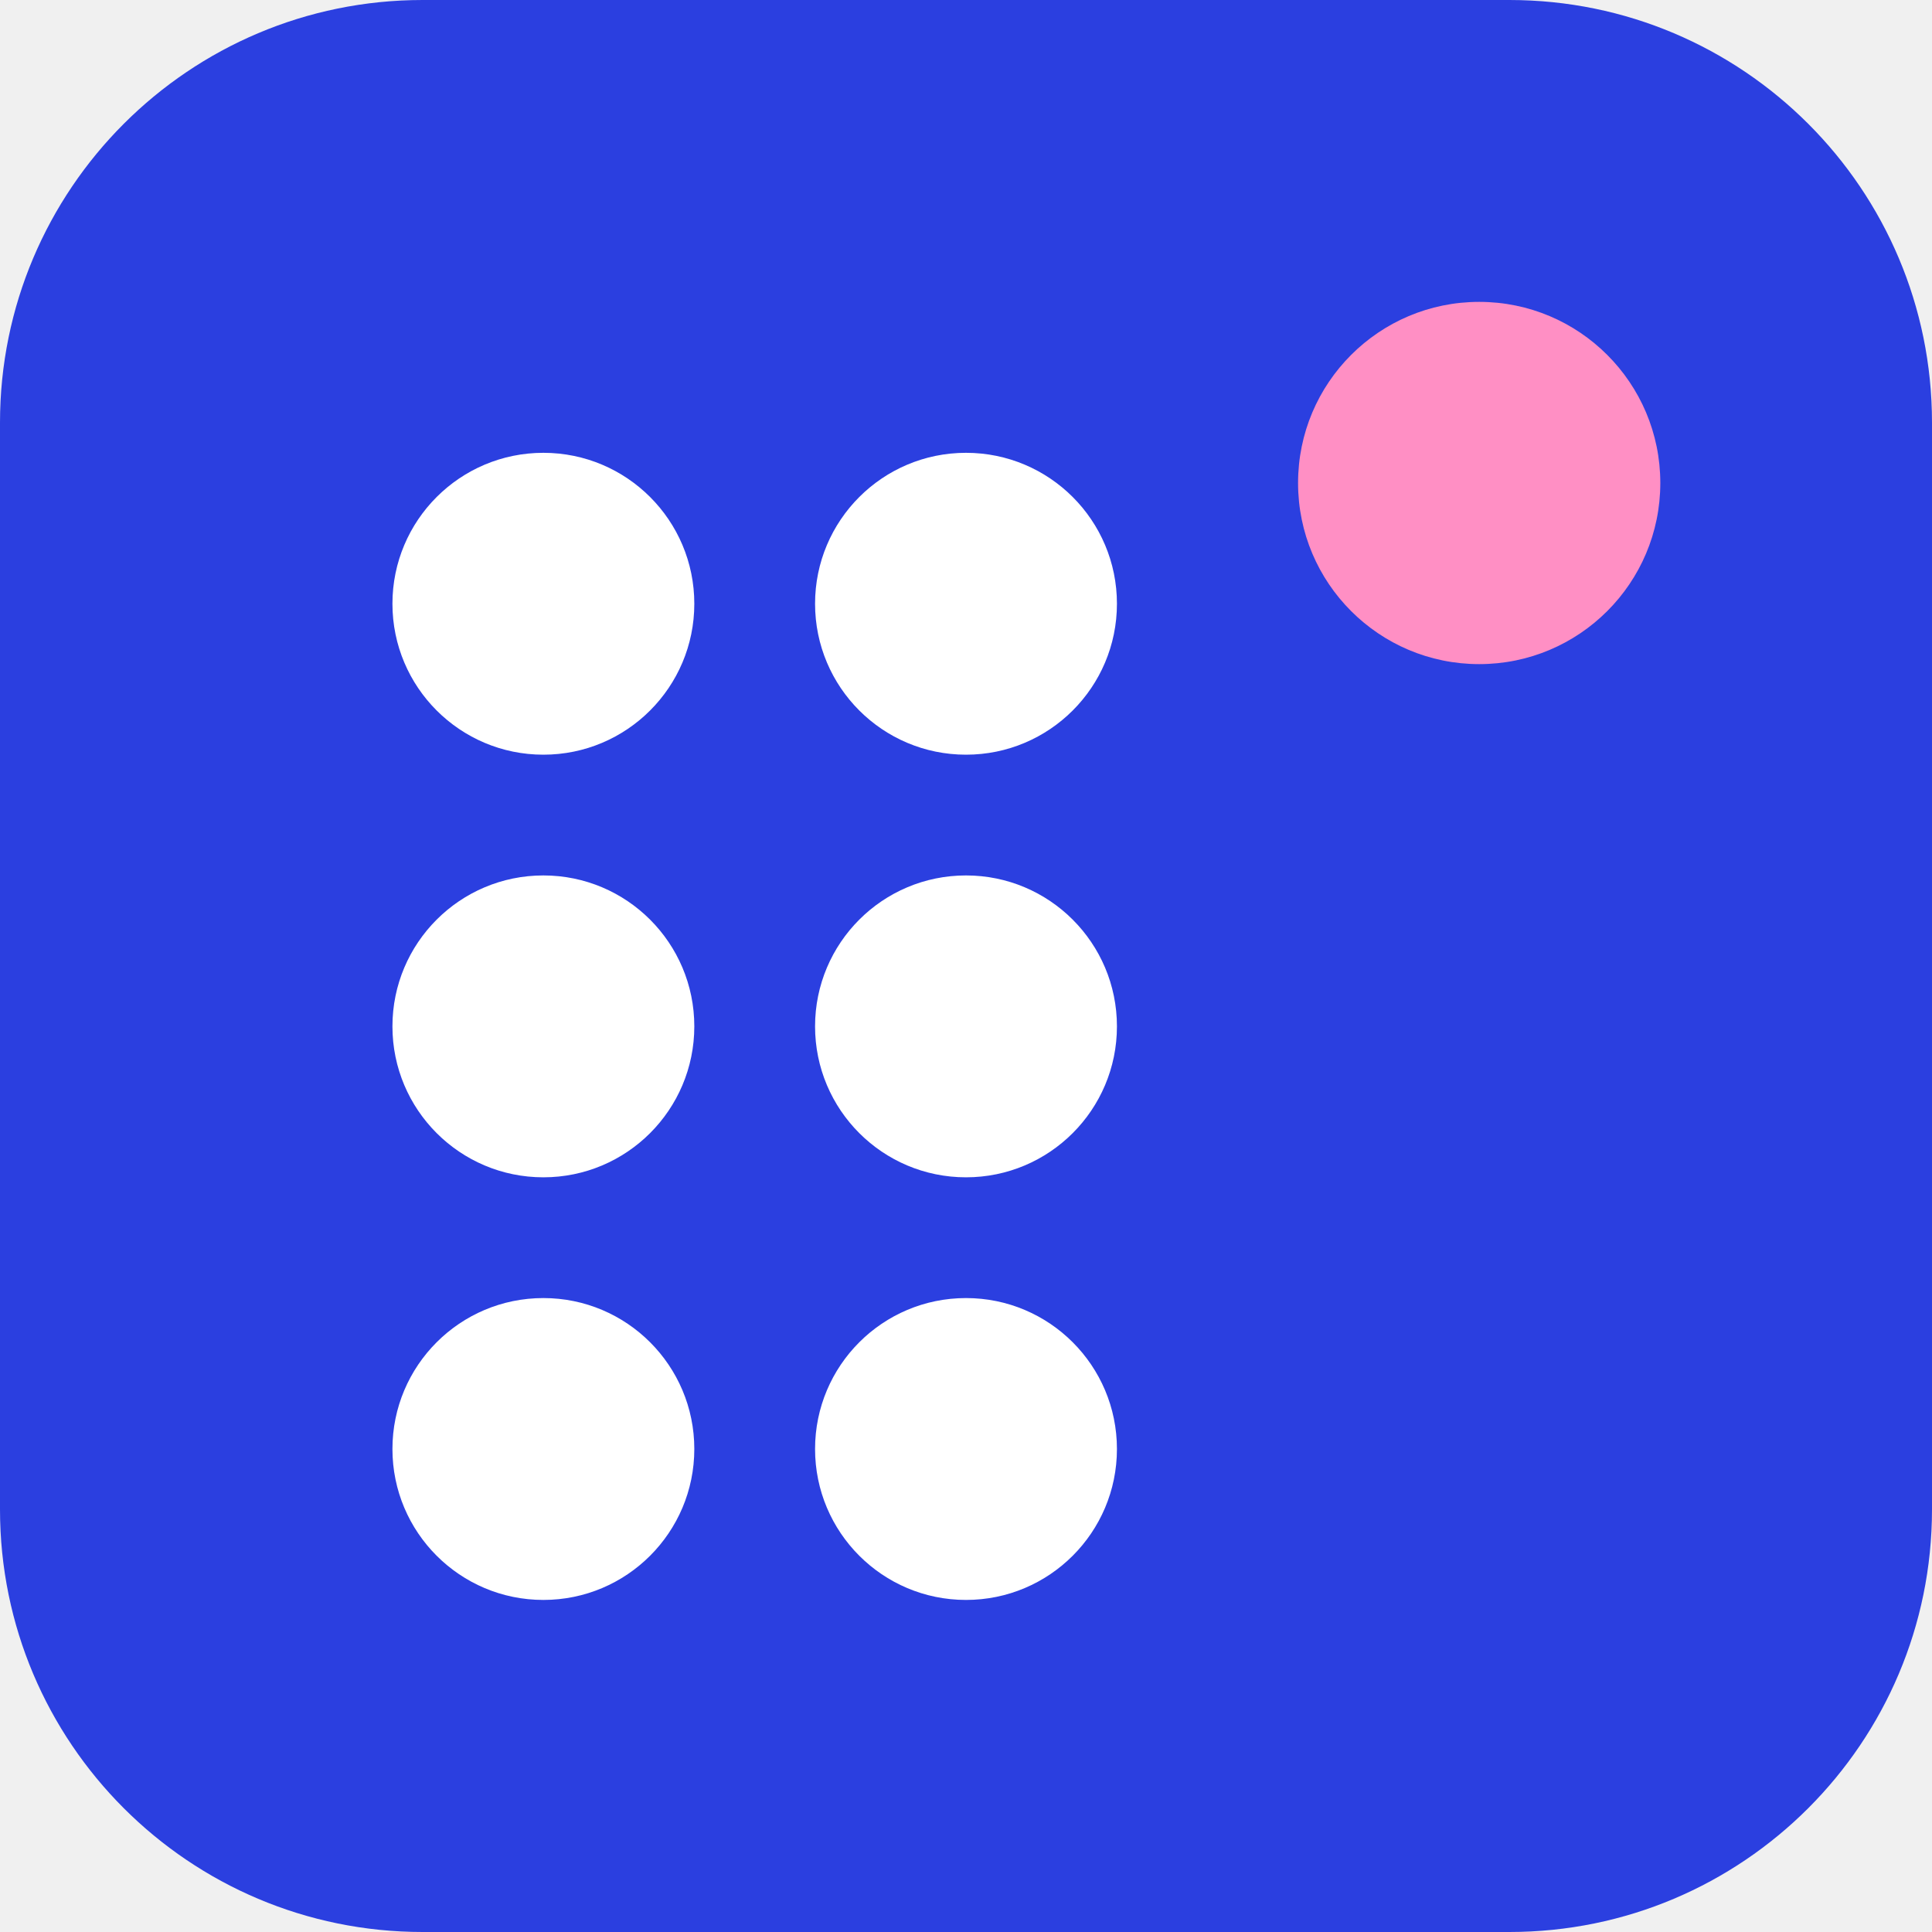
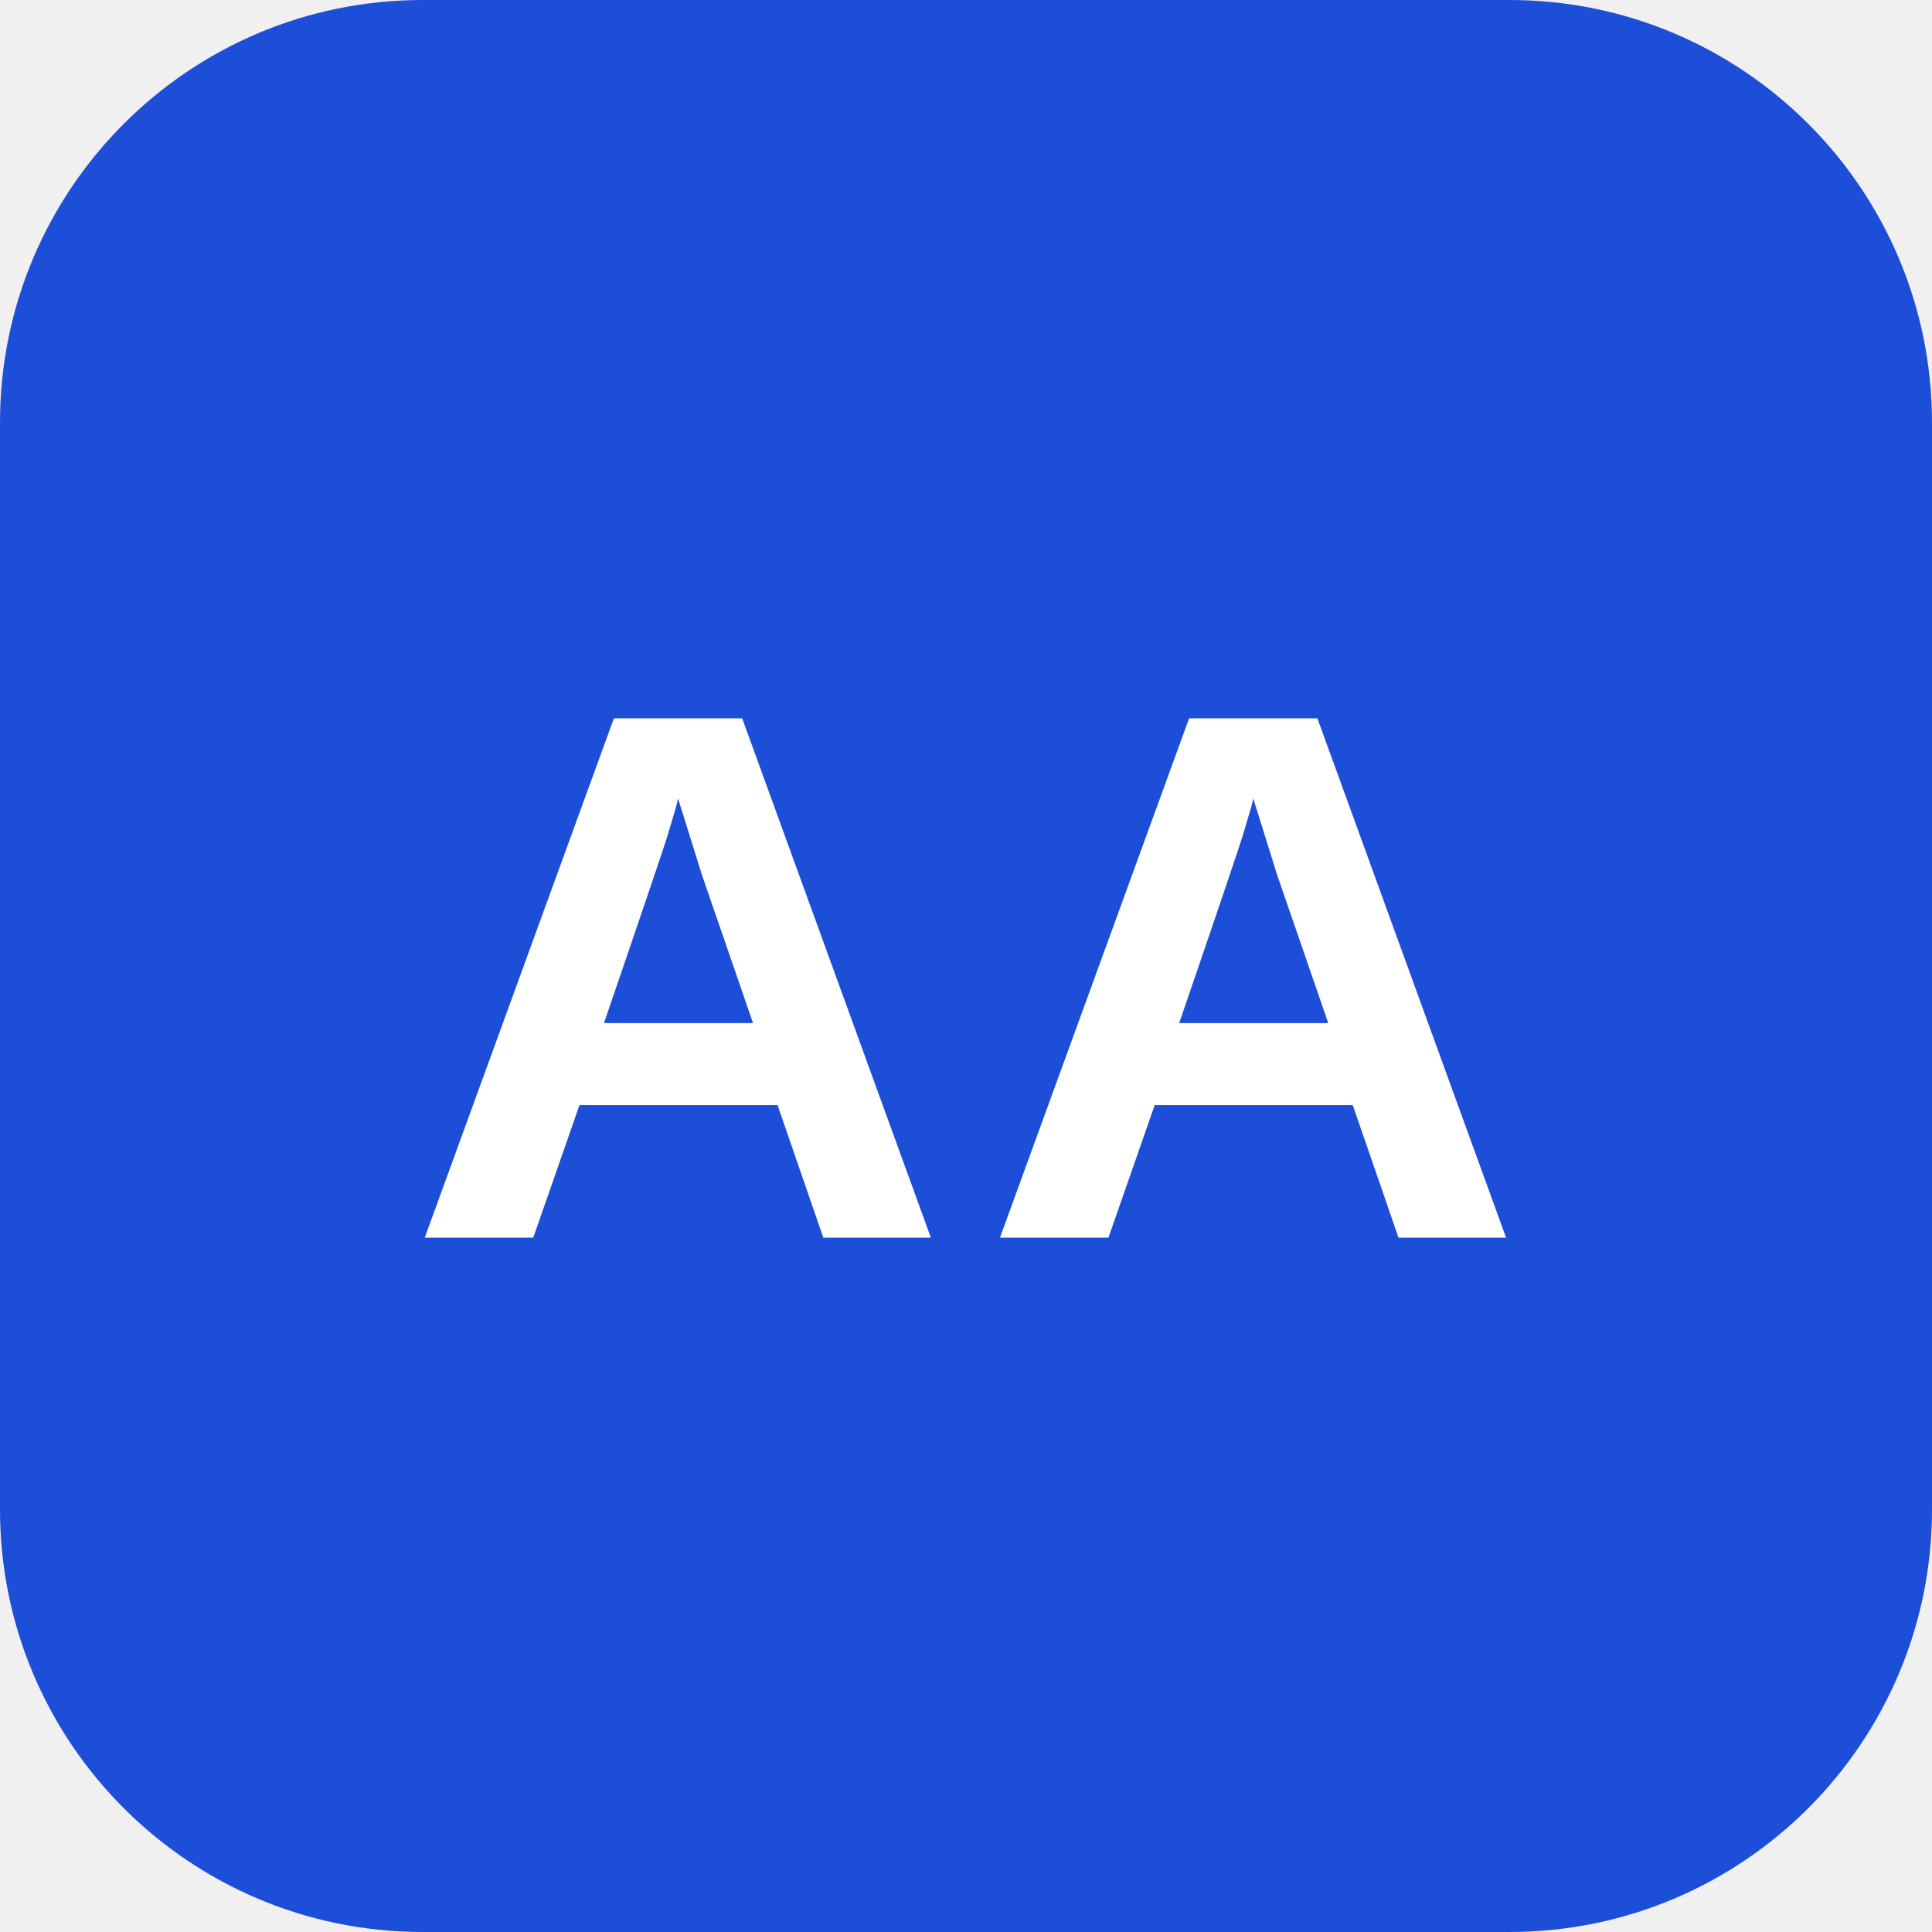
<svg xmlns="http://www.w3.org/2000/svg" viewBox="0 0 64 64">
-   <rect width="64" height="64" rx="14" fill="#2B3FE0" />
-   <g fill="#FFFFFF">
-     <circle cx="18" cy="20" r="5" />
-     <circle cx="32" cy="20" r="5" />
-     <circle cx="18" cy="34" r="5" />
-     <circle cx="32" cy="34" r="5" />
-     <circle cx="18" cy="48" r="5" />
-     <circle cx="32" cy="48" r="5" />
-   </g>
-   <circle cx="49" cy="16" r="6" fill="#FF8FC4" />
+   <rect width="64" height="64" rx="14" fill="#1D4ED8" />
+   <text x="32" y="41" text-anchor="middle" font-family="Arial, Helvetica, sans-serif" font-weight="800" font-size="25" fill="#FFFFFF" letter-spacing="1">AA</text>
</svg>
